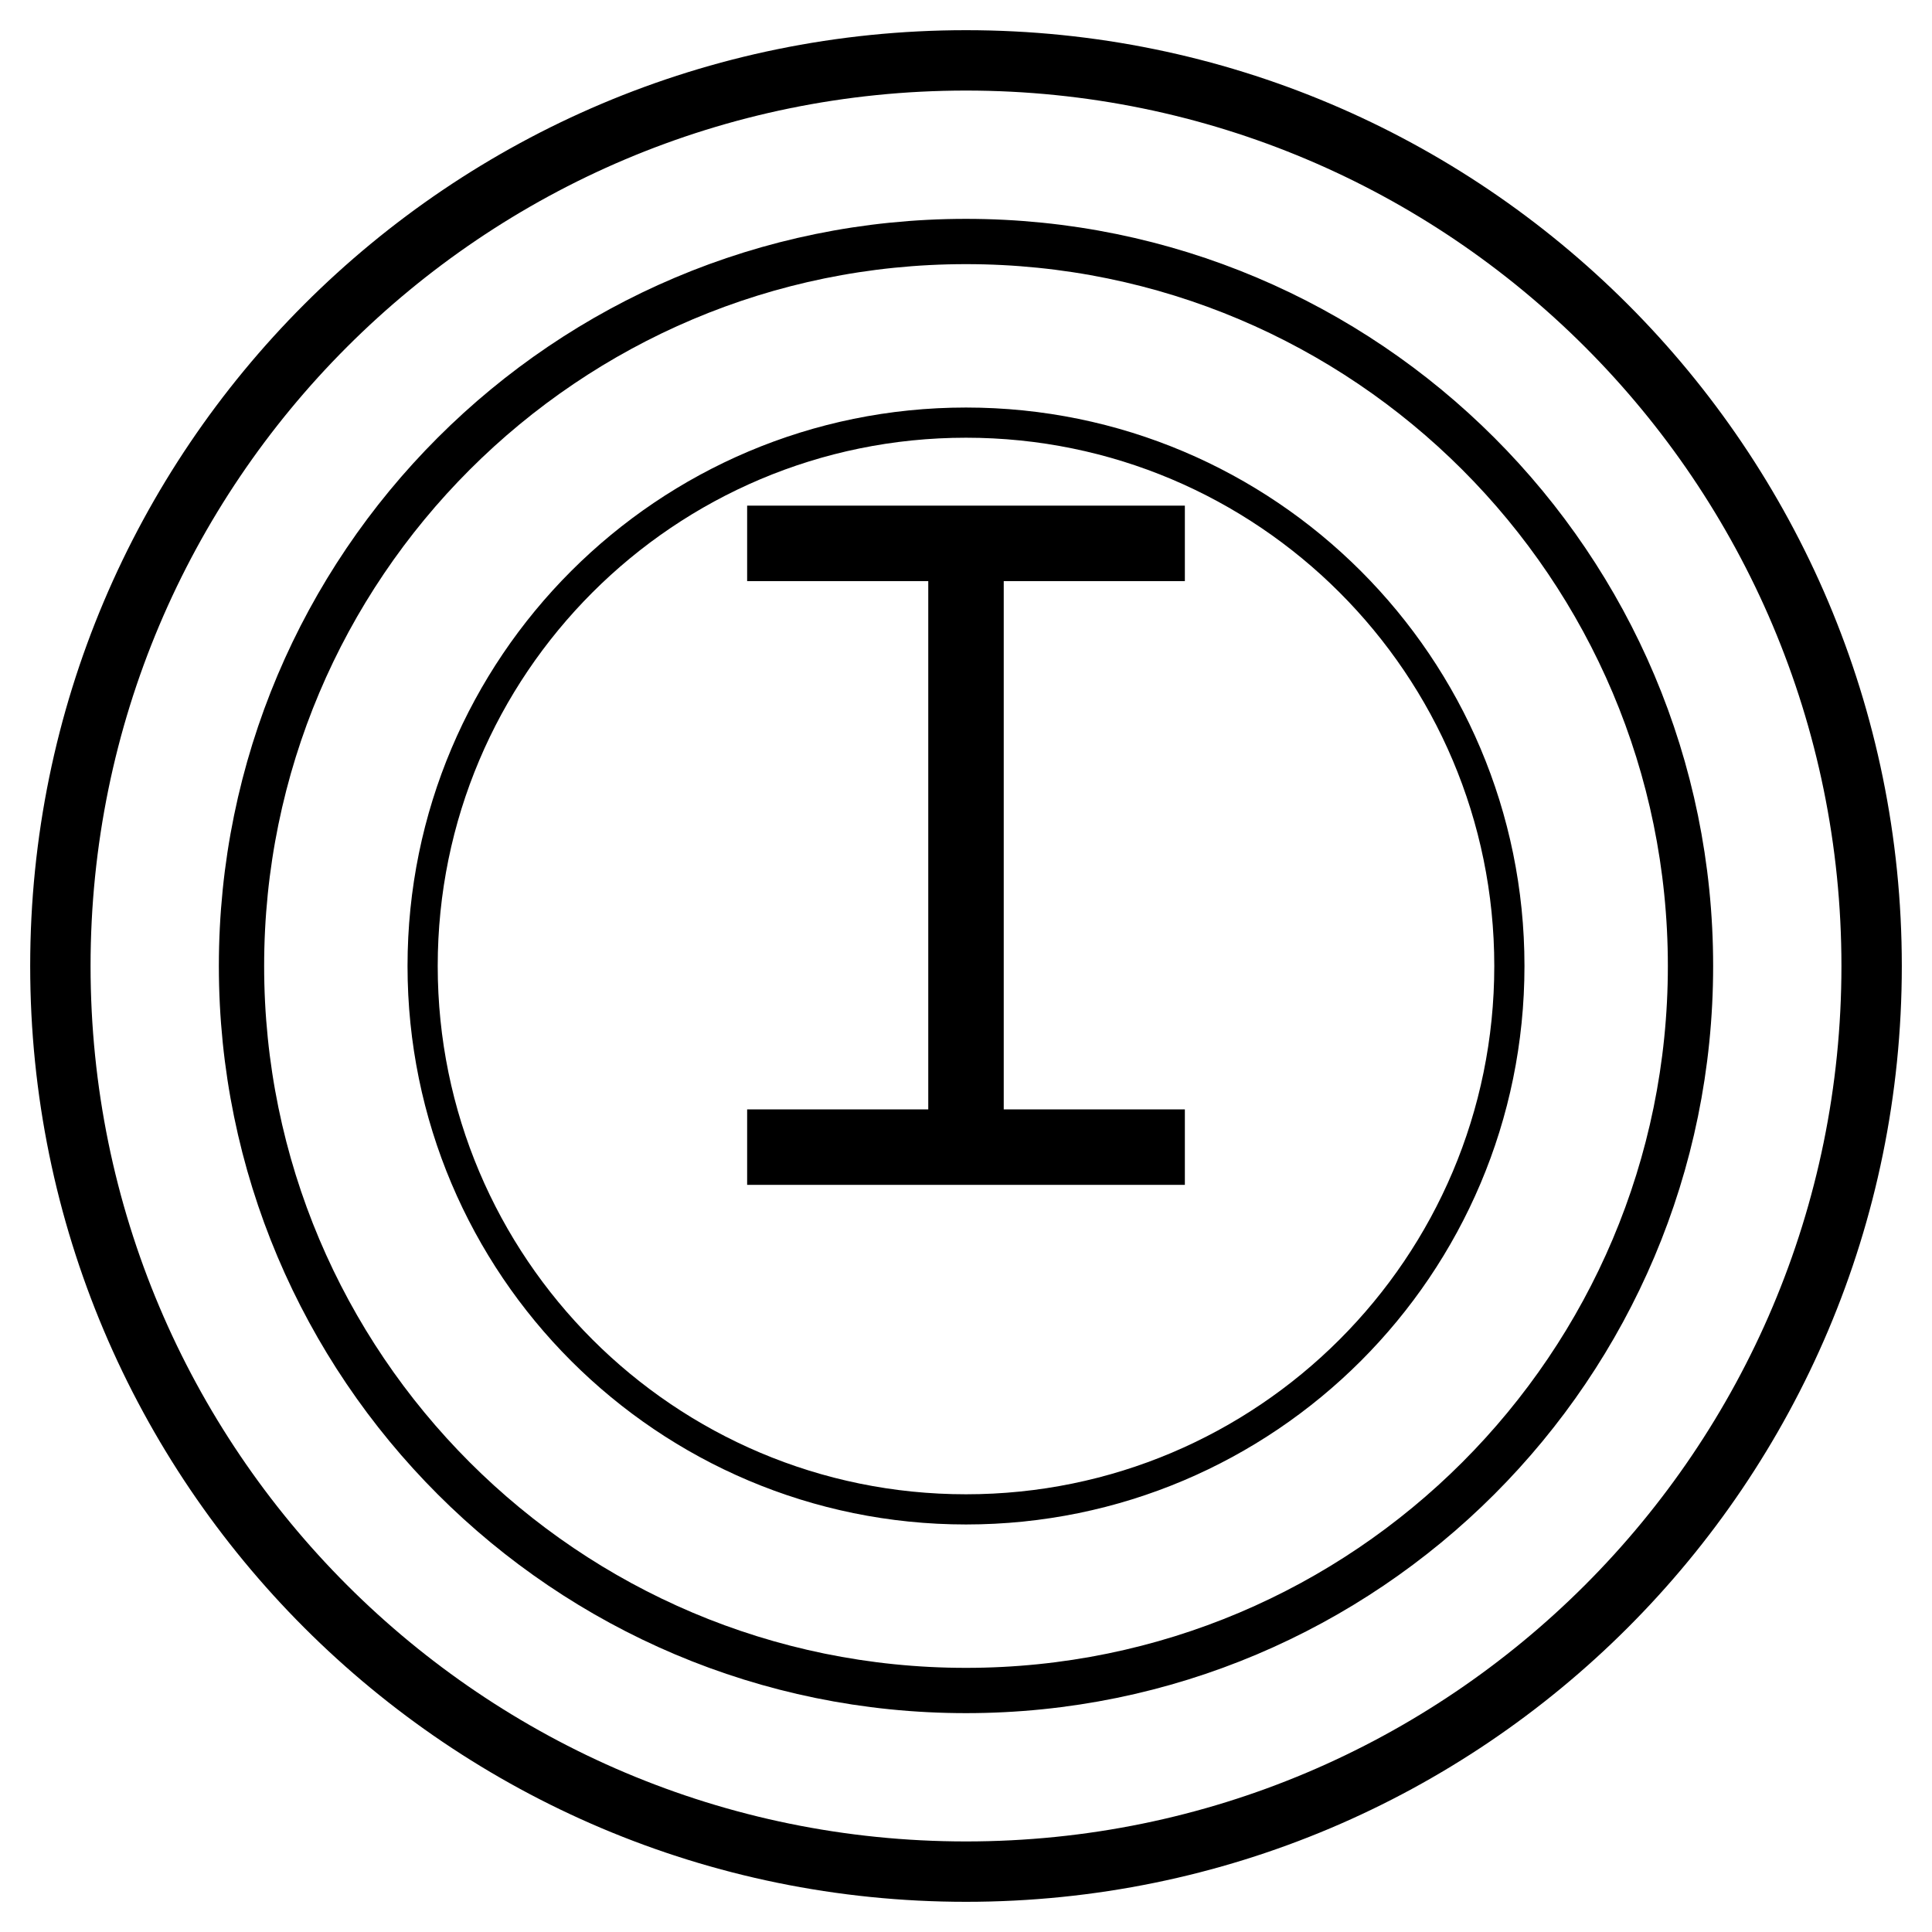
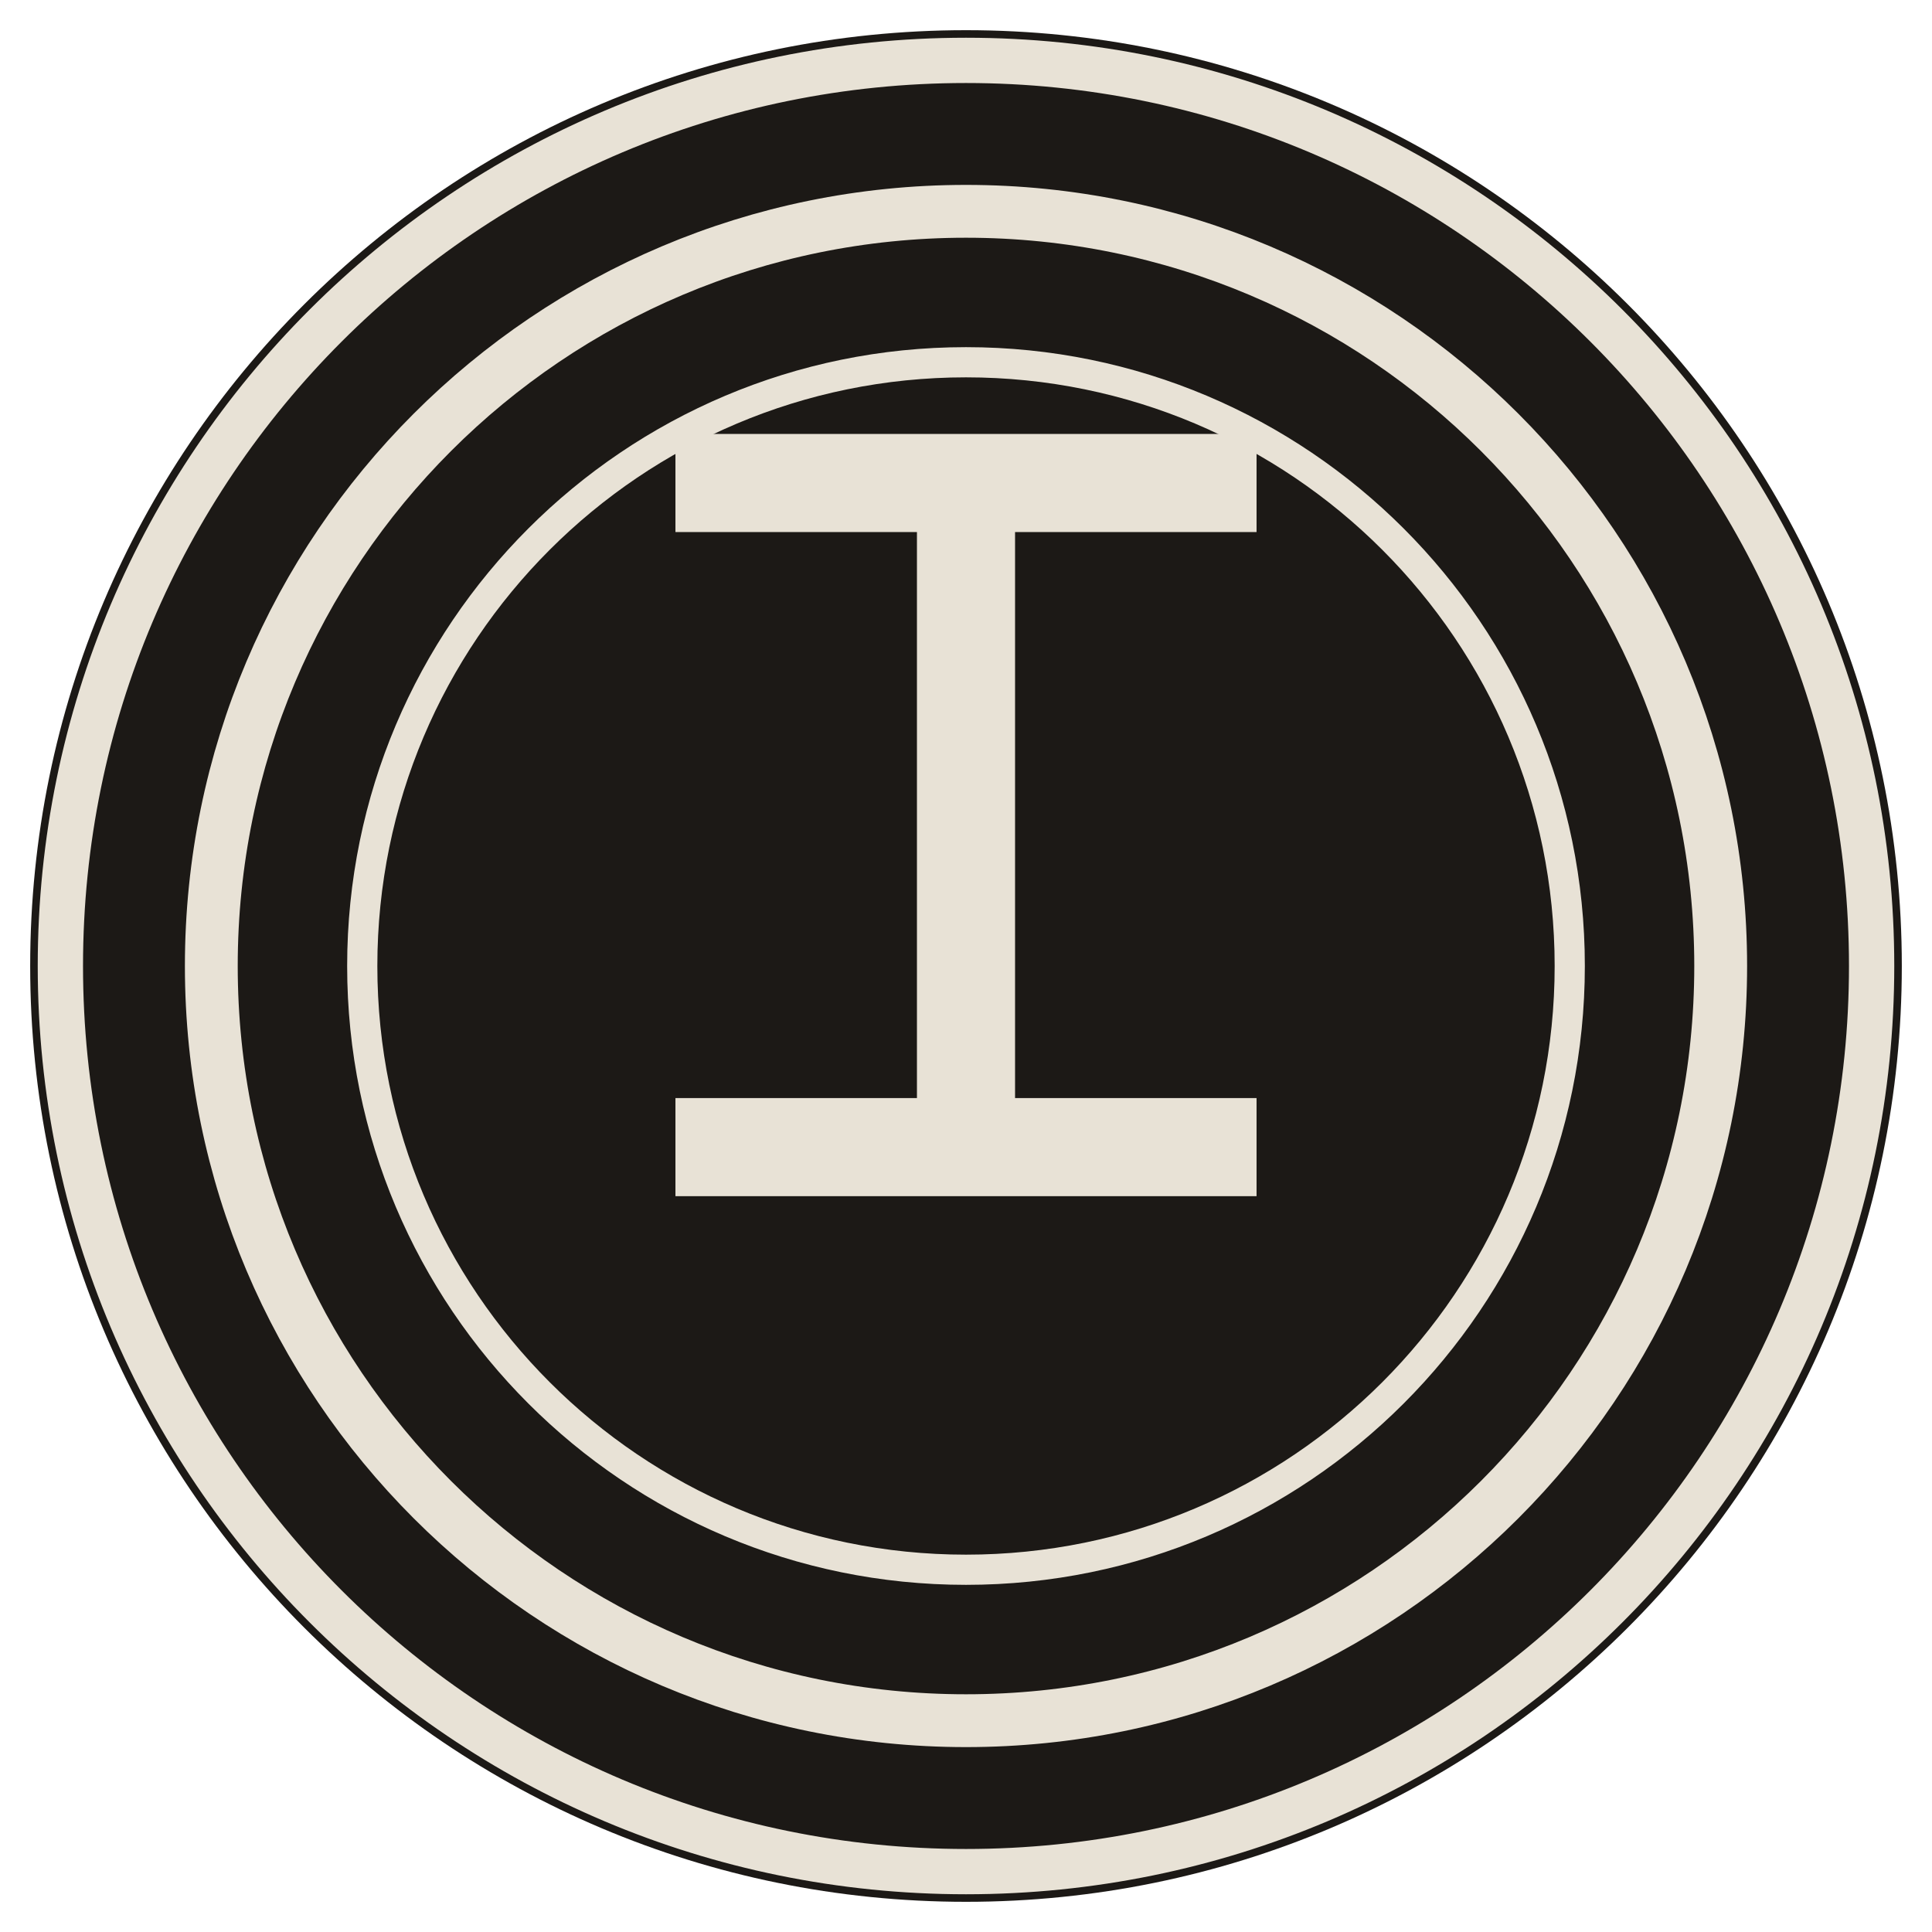
<svg xmlns="http://www.w3.org/2000/svg" viewBox="0 0 64 64" role="img" aria-label="Innsigle seal">
-   <circle cx="32" cy="32" r="30" fill="none" stroke="currentColor" stroke-width="2" />
-   <circle cx="32" cy="32" r="24" fill="none" stroke="currentColor" stroke-width="1.5" />
-   <circle cx="32" cy="32" r="18" fill="none" stroke="currentColor" stroke-width="1" />
-   <path d="M32 18v20M26 18h12M26 38h12" fill="none" stroke="currentColor" stroke-width="2.5" stroke-linecap="square" />
+   <circle cx="32" cy="32" r="31" fill="#1c1916" />
+   <circle cx="32" cy="32" r="30" fill="none" stroke="#e8e2d6" stroke-width="1.5" />
+   <circle cx="32" cy="32" r="25" fill="none" stroke="#e8e2d6" stroke-width="1.75" />
+   <circle cx="32" cy="32" r="20" fill="none" stroke="#e8e2d6" stroke-width="1" />
+   <path d="M32 16v22M24 16h16M24 38h16" fill="none" stroke="#e8e2d6" stroke-width="3.25" stroke-linecap="square" />
</svg>
